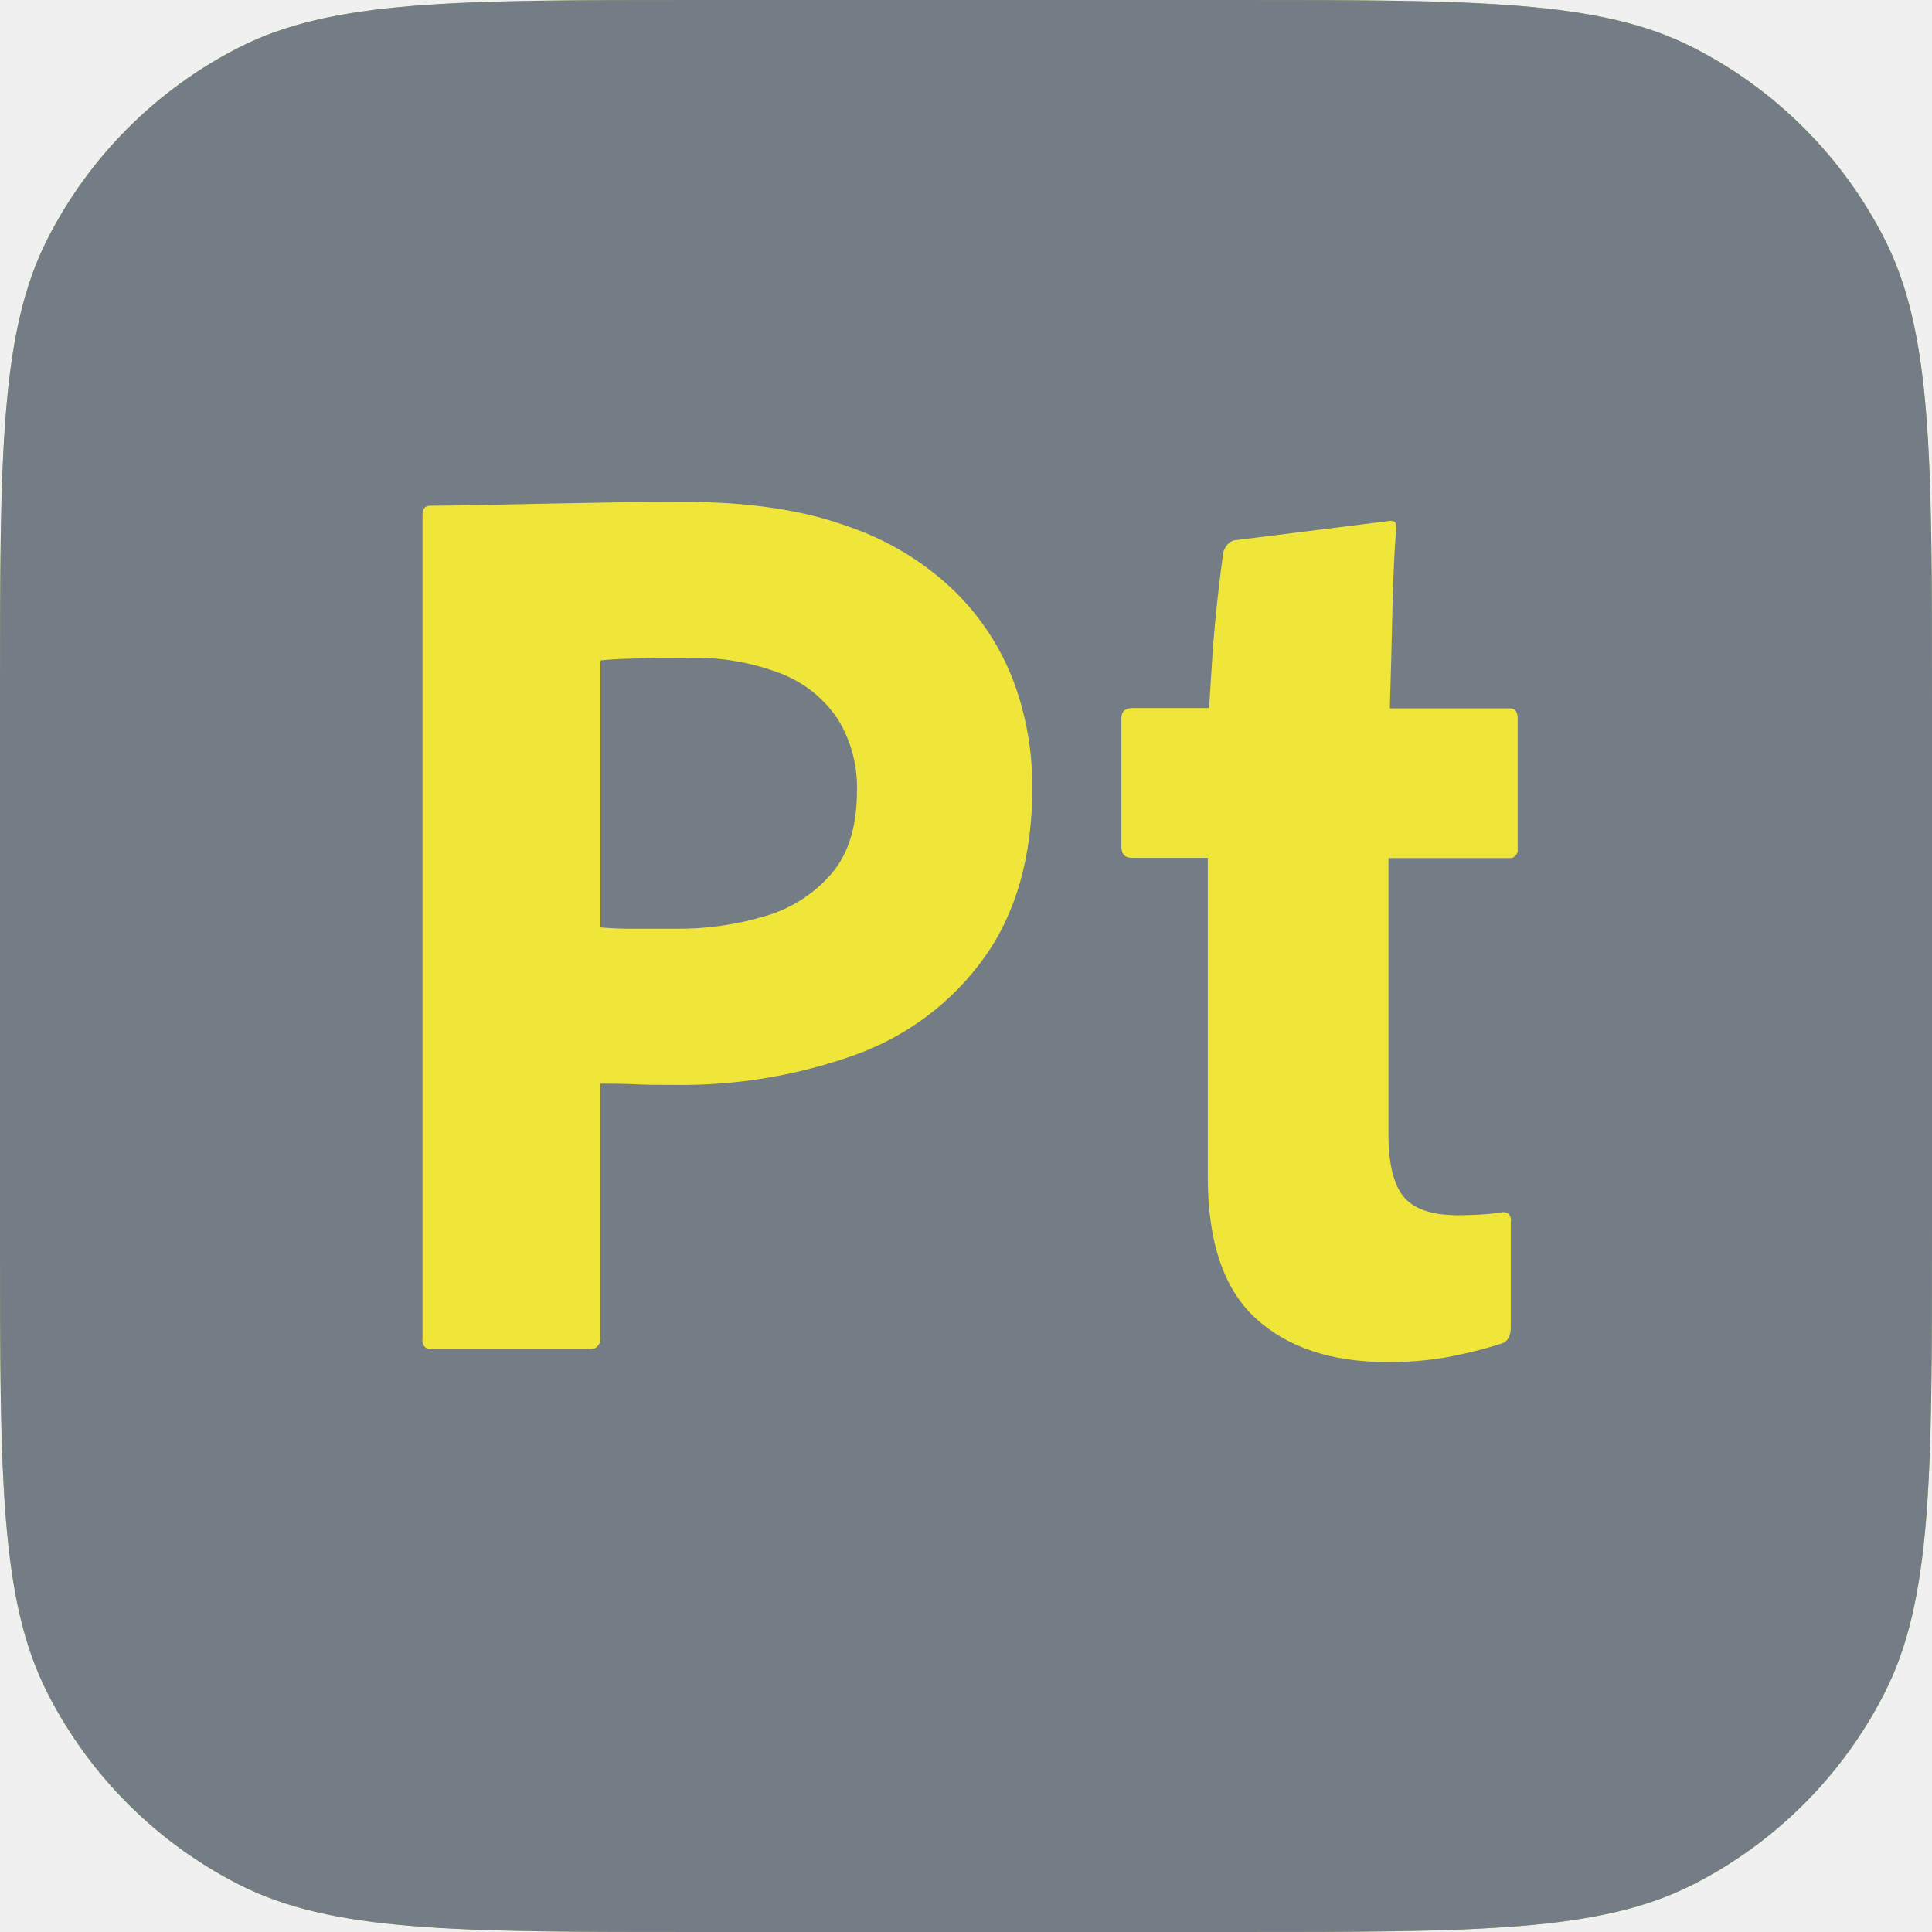
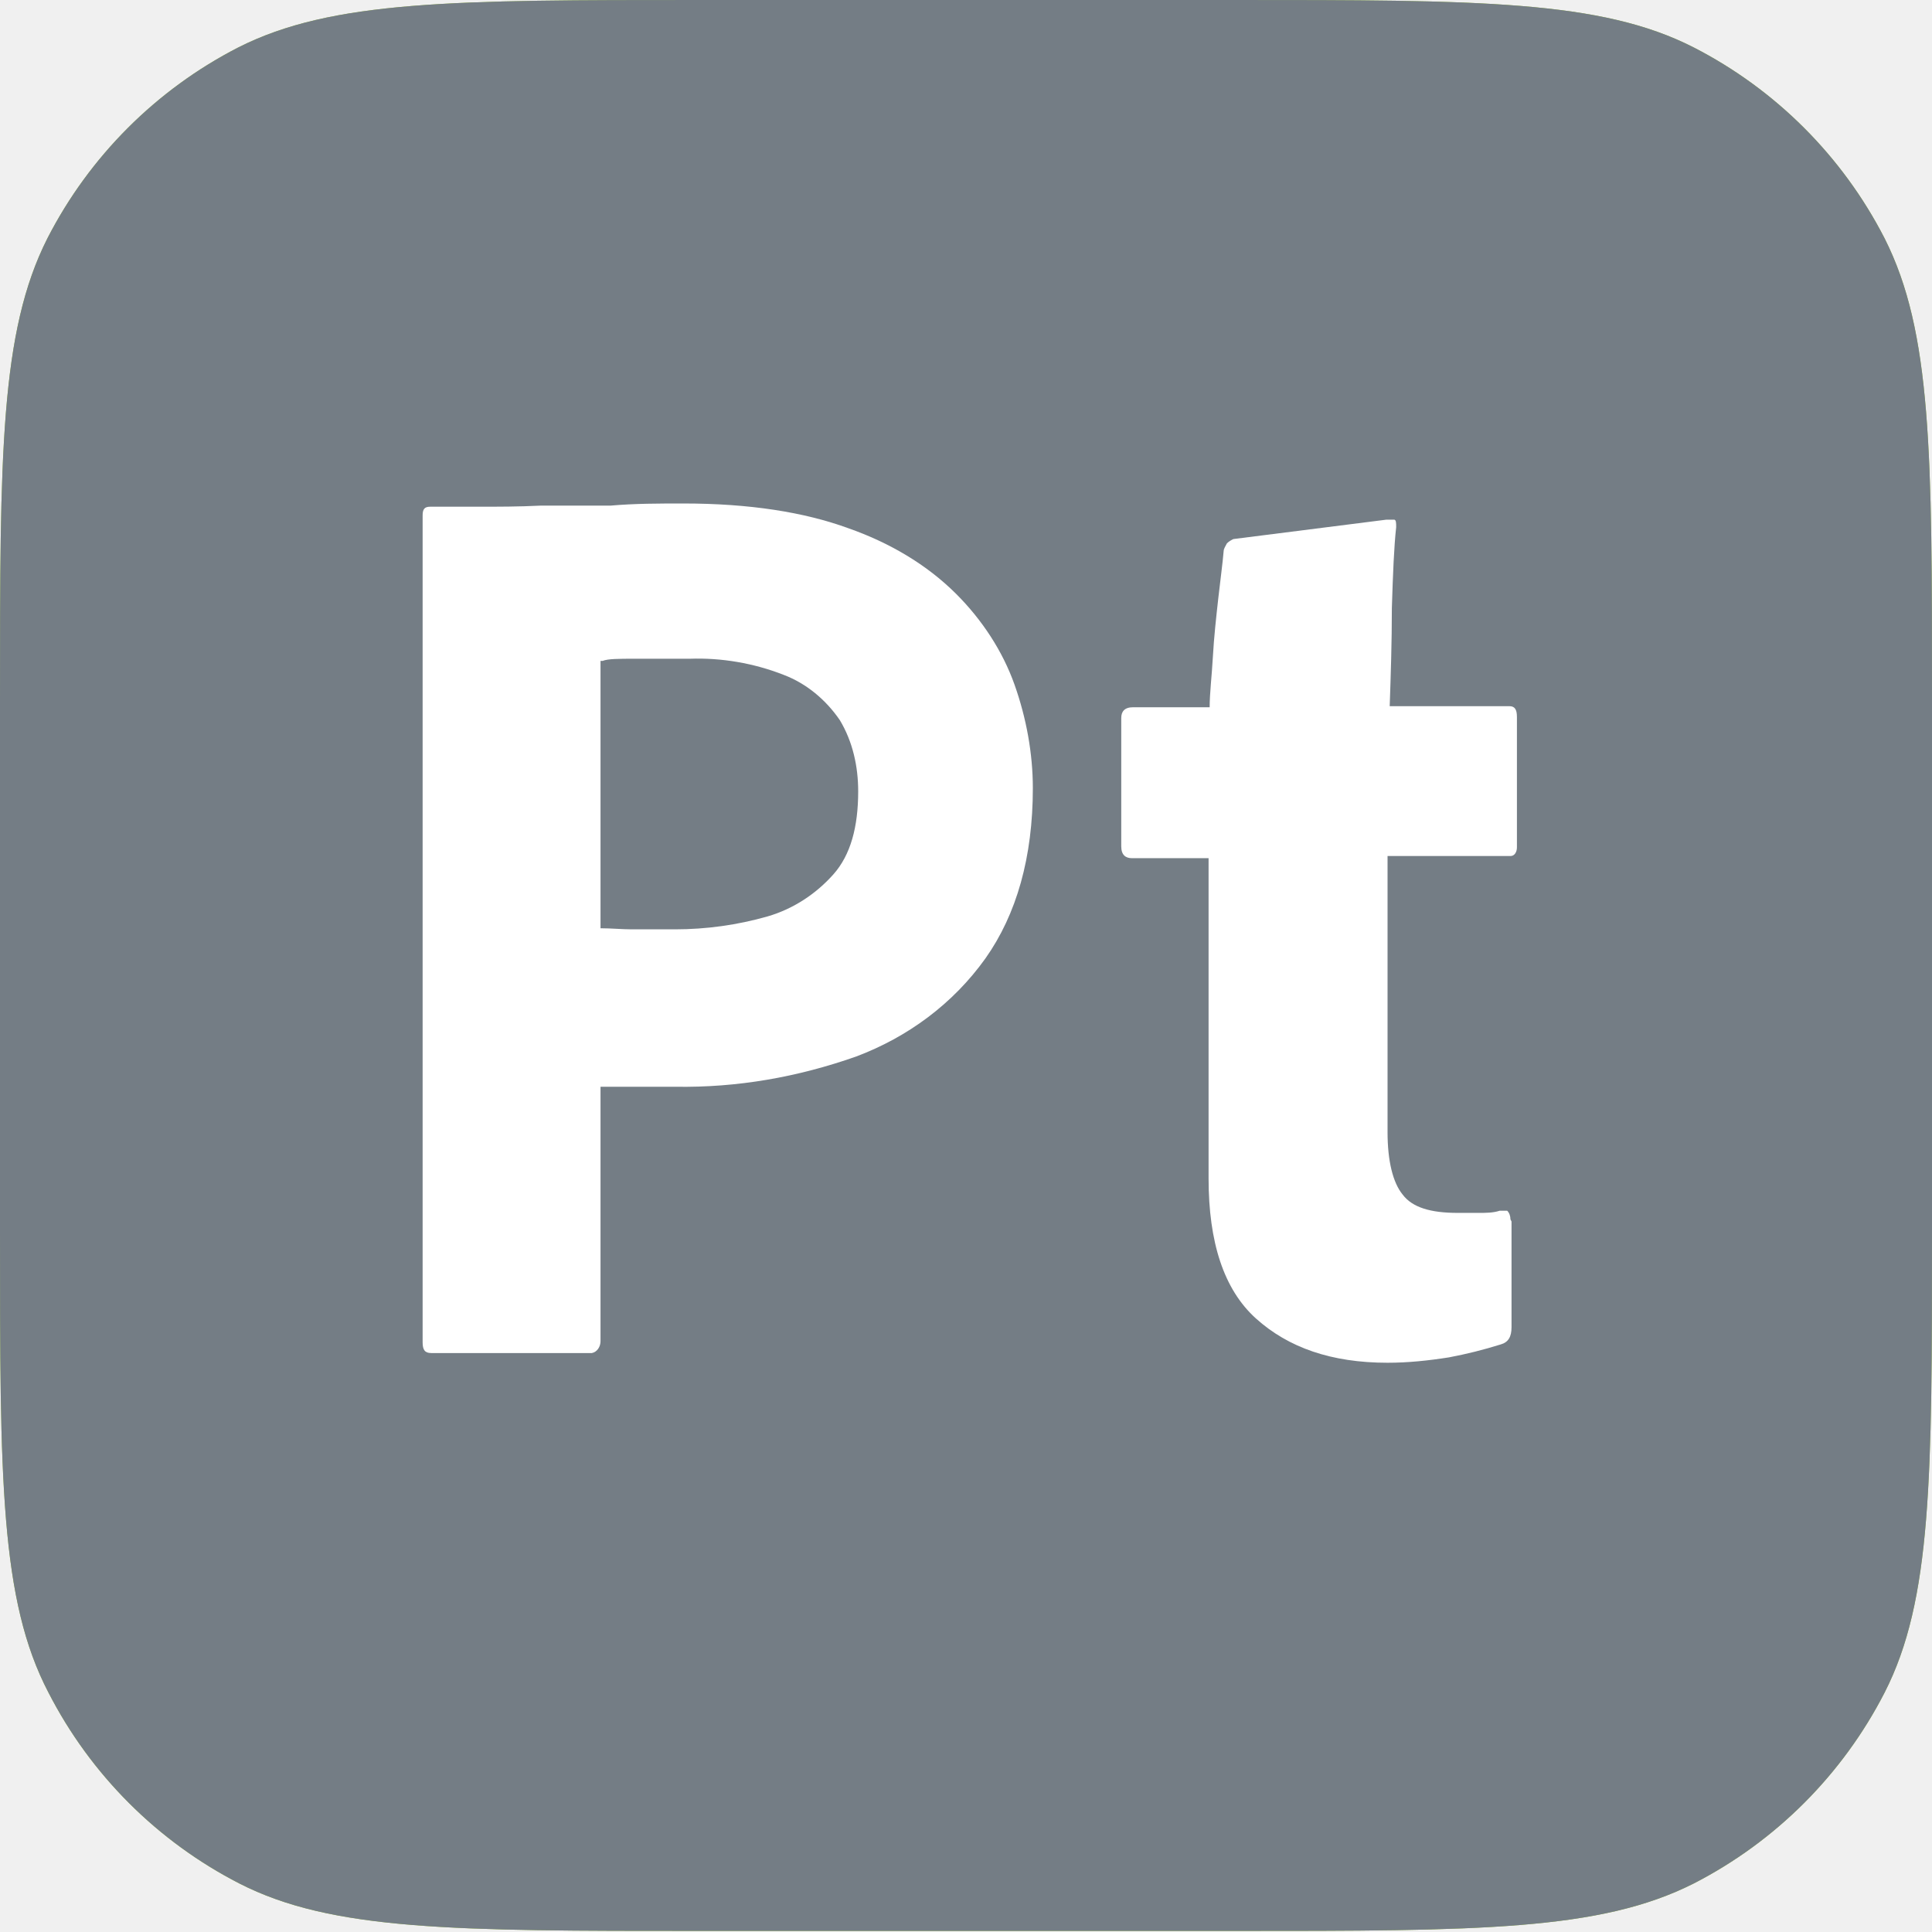
- <svg xmlns="http://www.w3.org/2000/svg" id="Capa_2" data-name="Capa 2" viewBox="0 0 179.25 179.25">
+ <svg xmlns="http://www.w3.org/2000/svg" id="Capa_2" version="1.1" viewBox="0 0 179.2 179.2">
  <defs>
    <style>
-       .cls-1 {
+       .st0 {
+         fill: #fff;
+       }
+ 
+       .st1 {
        fill: #9dc53c;
      }

-       .cls-2 {
+       .st2 {
        fill: #747d85;
-       }
- 
-       .cls-3 {
-         fill: #f0e639;
      }
    </style>
  </defs>
-   <g id="Capa_1-2" data-name="Capa 1">
+   <g id="Capa_1-2">
    <g>
      <g>
-         <path class="cls-1" d="M0,64.87C0,42.16,0,30.81,4.42,22.14c3.89-7.63,10.09-13.83,17.72-17.72C30.81,0,42.16,0,64.87,0h49.51c22.71,0,34.06,0,42.73,4.42,7.63,3.89,13.83,10.09,17.72,17.72,4.42,8.67,4.42,20.03,4.42,42.73v49.51c0,22.71,0,34.06-4.42,42.73-3.89,7.63-10.09,13.83-17.72,17.72-8.67,4.42-20.03,4.42-42.73,4.42h-49.51c-22.71,0-34.06,0-42.73-4.42-7.63-3.89-13.83-10.09-17.72-17.72C0,148.44,0,137.09,0,114.38v-49.51Z" />
-         <path class="cls-1" d="M39.2,124.21V47.76c0-.56.24-.84.72-.84,1.27,0,2.79-.02,4.54-.06,1.76-.04,3.65-.08,5.68-.12l6.46-.12c2.27-.04,4.53-.06,6.76-.06,6.06,0,11.17.76,15.31,2.28,3.74,1.26,7.16,3.35,9.99,6.1,2.4,2.39,4.26,5.26,5.44,8.44,1.12,3.09,1.69,6.35,1.68,9.63,0,6.38-1.48,11.65-4.43,15.79-2.97,4.17-7.15,7.32-11.96,9.05-5.37,1.93-11.04,2.88-16.75,2.81-1.76,0-2.99-.02-3.71-.06-.72-.04-1.8-.06-3.23-.06v23.57c.07.52-.29,1-.81,1.08-.09.01-.18.01-.27,0h-14.6c-.56-.01-.84-.33-.84-.97ZM55.71,61.28v24.77c1.03.08,1.99.12,2.87.12h3.95c2.9.04,5.78-.36,8.55-1.2,2.37-.7,4.49-2.07,6.1-3.95,1.55-1.83,2.33-4.38,2.33-7.66.06-2.31-.54-4.6-1.74-6.58-1.26-1.92-3.08-3.4-5.22-4.25-2.78-1.08-5.75-1.59-8.73-1.49-1.91,0-3.61.02-5.08.06-1.48.04-2.49.1-3.05.18h.02Z" />
-         <path class="cls-1" d="M140.17,113.32v9.81c0,.88-.32,1.4-.96,1.56-1.57.49-3.17.89-4.78,1.2-1.89.34-3.82.5-5.74.48-5.18,0-9.25-1.36-12.2-4.07s-4.42-7.06-4.43-13.04v-29.67h-7.06c-.64,0-.96-.35-.96-1.08v-11.86c0-.64.35-.96,1.08-.96h7.06c.08-1.35.18-2.93.3-4.73.12-1.79.28-3.59.48-5.38s.38-3.25.54-4.36c.08-.24.19-.46.35-.66.16-.19.36-.34.6-.42l14.25-1.78c.22-.06.45-.05.66.03.16.08.18.29.18.7-.16,1.84-.28,4.33-.35,7.48-.07,3.15-.15,6.2-.24,9.15h11.14c.48,0,.72.32.72.96v12.09c.06.39-.21.76-.6.84h-11.39v25.6c0,2.71.46,4.65,1.39,5.8.93,1.16,2.62,1.74,5.08,1.74.72,0,1.39-.02,2.04-.06s1.27-.1,1.91-.18c.22-.08.46-.06.66.06.22.19.32.48.28.76Z" />
+         <path class="st1" d="M0,64.9C0,42.2,0,30.8,4.4,22.1c3.9-7.6,10.1-13.8,17.7-17.7C30.8,0,42.2,0,64.9,0h49.5c22.7,0,34.1,0,42.7,4.4,7.6,3.9,13.8,10.1,17.7,17.7,4.4,8.7,4.4,20,4.4,42.7v49.5c0,22.7,0,34.1-4.4,42.7-3.9,7.6-10.1,13.8-17.7,17.7-8.7,4.4-20,4.4-42.7,4.4h-49.5c-22.7,0-34.1,0-42.7-4.4-7.6-3.9-13.8-10.1-17.7-17.7C0,148.4,0,137.1,0,114.4c0,0,0-49.5,0-49.5Z" />
+         <path class="st1" d="M39.2,124.2V47.8c0-.6.2-.8.7-.8,1.3,0,2.8,0,4.5,0,1.8,0,3.7,0,5.7-.1h6.5c2.3-.2,4.5-.2,6.8-.2,6.1,0,11.2.8,15.3,2.3,3.7,1.3,7.2,3.3,10,6.1,2.4,2.4,4.3,5.3,5.4,8.4,1.1,3.1,1.7,6.4,1.7,9.6,0,6.4-1.5,11.7-4.4,15.8-3,4.2-7.2,7.3-12,9.1-5.4,1.9-11,2.9-16.8,2.8-1.8,0-3,0-3.7,0-.7,0-1.8,0-3.2,0v23.6c0,.5-.3,1-.8,1.1,0,0-.2,0-.3,0h-14.6c-.6,0-.8-.3-.8-1h0ZM55.7,61.3v24.8c1,0,2,.1,2.9.1h4c2.9,0,5.8-.4,8.6-1.2,2.4-.7,4.5-2.1,6.1-3.9,1.6-1.8,2.3-4.4,2.3-7.7,0-2.3-.5-4.6-1.7-6.6-1.3-1.9-3.1-3.4-5.2-4.2-2.8-1.1-5.8-1.6-8.7-1.5-1.9,0-3.6,0-5.1,0-1.5,0-2.5,0-3,.2h0,0Z" />
+         <path class="st1" d="M140.2,113.3v9.8c0,.9-.3,1.4-1,1.6-1.6.5-3.2.9-4.8,1.2-1.9.3-3.8.5-5.7.5-5.2,0-9.2-1.4-12.2-4.1s-4.4-7.1-4.4-13v-29.7h-7.1c-.6,0-1-.3-1-1.1v-11.9c0-.6.3-1,1.1-1h7.1c0-1.3.2-2.9.3-4.7.1-1.8.3-3.6.5-5.4s.4-3.2.5-4.4c0-.2.2-.5.3-.7.2-.2.4-.3.6-.4l14.2-1.8c.2,0,.4,0,.7,0,.2,0,.2.3.2.7-.2,1.8-.3,4.3-.4,7.5,0,3.2-.1,6.2-.2,9.1h11.1c.5,0,.7.3.7,1v12.1c0,.4-.2.8-.6.8h-11.4v25.6c0,2.7.5,4.7,1.4,5.8.9,1.2,2.6,1.7,5.1,1.7s1.4,0,2,0,1.3,0,1.9-.2c.2,0,.5,0,.7,0,.2.2.3.5.3.8h0Z" />
      </g>
      <g>
-         <path class="cls-2" d="M0,64.87C0,42.16,0,30.81,4.42,22.14c3.89-7.63,10.09-13.83,17.72-17.72C30.81,0,42.16,0,64.87,0h49.51c22.71,0,34.06,0,42.73,4.42,7.63,3.89,13.83,10.09,17.72,17.72,4.42,8.67,4.42,20.03,4.42,42.73v49.51c0,22.71,0,34.06-4.42,42.73-3.89,7.63-10.09,13.83-17.72,17.72-8.67,4.42-20.03,4.42-42.73,4.42h-49.51c-22.71,0-34.06,0-42.73-4.42-7.63-3.89-13.83-10.09-17.72-17.72C0,148.44,0,137.09,0,114.38v-49.51Z" />
-         <path class="cls-3" d="M39.2,124.21V47.76c0-.56.24-.84.72-.84,1.27,0,2.79-.02,4.54-.06,1.76-.04,3.65-.08,5.68-.12l6.46-.12c2.27-.04,4.53-.06,6.76-.06,6.06,0,11.17.76,15.31,2.28,3.74,1.26,7.16,3.35,9.99,6.1,2.4,2.39,4.26,5.26,5.44,8.44,1.12,3.09,1.69,6.35,1.68,9.63,0,6.38-1.48,11.65-4.43,15.79-2.97,4.17-7.15,7.32-11.96,9.05-5.37,1.93-11.04,2.88-16.75,2.81-1.76,0-2.99-.02-3.71-.06-.72-.04-1.8-.06-3.23-.06v23.57c.07.52-.29,1-.81,1.08-.09.01-.18.01-.27,0h-14.6c-.56-.01-.84-.33-.84-.97ZM55.71,61.28v24.77c1.03.08,1.99.12,2.87.12h3.95c2.9.04,5.78-.36,8.55-1.2,2.37-.7,4.49-2.07,6.1-3.95,1.55-1.83,2.33-4.38,2.33-7.66.06-2.31-.54-4.6-1.74-6.58-1.26-1.92-3.08-3.4-5.22-4.25-2.78-1.08-5.75-1.59-8.73-1.49-1.91,0-3.61.02-5.08.06-1.48.04-2.49.1-3.05.18h.02Z" />
-         <path class="cls-3" d="M140.17,113.32v9.81c0,.88-.32,1.4-.96,1.56-1.57.49-3.17.89-4.78,1.2-1.89.34-3.82.5-5.74.48-5.18,0-9.25-1.36-12.2-4.07s-4.42-7.06-4.43-13.04v-29.67h-7.06c-.64,0-.96-.35-.96-1.08v-11.86c0-.64.35-.96,1.08-.96h7.06c.08-1.35.18-2.93.3-4.73.12-1.79.28-3.59.48-5.38s.38-3.25.54-4.36c.08-.24.19-.46.35-.66.16-.19.36-.34.6-.42l14.25-1.78c.22-.06.45-.05.66.03.16.08.18.29.18.7-.16,1.84-.28,4.33-.35,7.48-.07,3.15-.15,6.2-.24,9.15h11.14c.48,0,.72.32.72.96v12.09c.06.39-.21.76-.6.84h-11.39v25.6c0,2.71.46,4.65,1.39,5.8.93,1.16,2.62,1.74,5.08,1.74.72,0,1.39-.02,2.04-.06s1.27-.1,1.91-.18c.22-.08.46-.06.66.06.22.19.32.48.28.76Z" />
+         <path class="st2" d="M0,64.9C0,42.2,0,30.8,4.4,22.1c3.9-7.6,10.1-13.8,17.7-17.7C30.8,0,42.2,0,64.9,0h49.5c22.7,0,34.1,0,42.7,4.4,7.6,3.9,13.8,10.1,17.7,17.7,4.4,8.7,4.4,20,4.4,42.7v49.5c0,22.7,0,34.1-4.4,42.7-3.9,7.6-10.1,13.8-17.7,17.7-8.7,4.4-20,4.4-42.7,4.4h-49.5c-22.7,0-34.1,0-42.7-4.4-7.6-3.9-13.8-10.1-17.7-17.7C0,148.4,0,137.1,0,114.4c0,0,0-49.5,0-49.5Z" />
+         <path class="st0" d="M39.2,124.2V47.8c0-.6.2-.8.7-.8,1.3,0,2.8,0,4.5,0,1.8,0,3.7,0,5.7-.1h6.5c2.3-.2,4.5-.2,6.8-.2,6.1,0,11.2.8,15.3,2.3,3.7,1.3,7.2,3.3,10,6.1,2.4,2.4,4.3,5.3,5.4,8.4,1.1,3.1,1.7,6.4,1.7,9.6,0,6.4-1.5,11.7-4.4,15.8-3,4.2-7.2,7.3-12,9.1-5.4,1.9-11,2.9-16.8,2.8-1.8,0-3,0-3.7,0-.7,0-1.8,0-3.2,0v23.6c0,.5-.3,1-.8,1.1,0,0-.2,0-.3,0h-14.6c-.6,0-.8-.3-.8-1h0ZM55.7,61.3v24.8c1,0,2,.1,2.9.1h4c2.9,0,5.8-.4,8.6-1.2,2.4-.7,4.5-2.1,6.1-3.9,1.6-1.8,2.3-4.4,2.3-7.7,0-2.3-.5-4.6-1.7-6.6-1.3-1.9-3.1-3.4-5.2-4.2-2.8-1.1-5.8-1.6-8.7-1.5-1.9,0-3.6,0-5.1,0-1.5,0-2.5,0-3,.2h0,0Z" />
+         <path class="st0" d="M140.2,113.3v9.8c0,.9-.3,1.4-1,1.6-1.6.5-3.2.9-4.8,1.2-1.9.3-3.8.5-5.7.5-5.2,0-9.2-1.4-12.2-4.1s-4.4-7.1-4.4-13v-29.7h-7.1c-.6,0-1-.3-1-1.1v-11.9c0-.6.3-1,1.1-1h7.1c0-1.3.2-2.9.3-4.7.1-1.8.3-3.6.5-5.4s.4-3.2.5-4.4c0-.2.2-.5.3-.7.2-.2.4-.3.6-.4l14.2-1.8c.2,0,.4,0,.7,0,.2,0,.2.3.2.7-.2,1.8-.3,4.3-.4,7.5,0,3.2-.1,6.2-.2,9.1h11.1c.5,0,.7.3.7,1v12.1c0,.4-.2.8-.6.8h-11.4v25.6c0,2.7.5,4.7,1.4,5.8.9,1.2,2.6,1.7,5.1,1.7s1.4,0,2,0,1.3,0,1.9-.2c.2,0,.5,0,.7,0,.2.2.3.5.3.8h0Z" />
      </g>
    </g>
  </g>
</svg>
